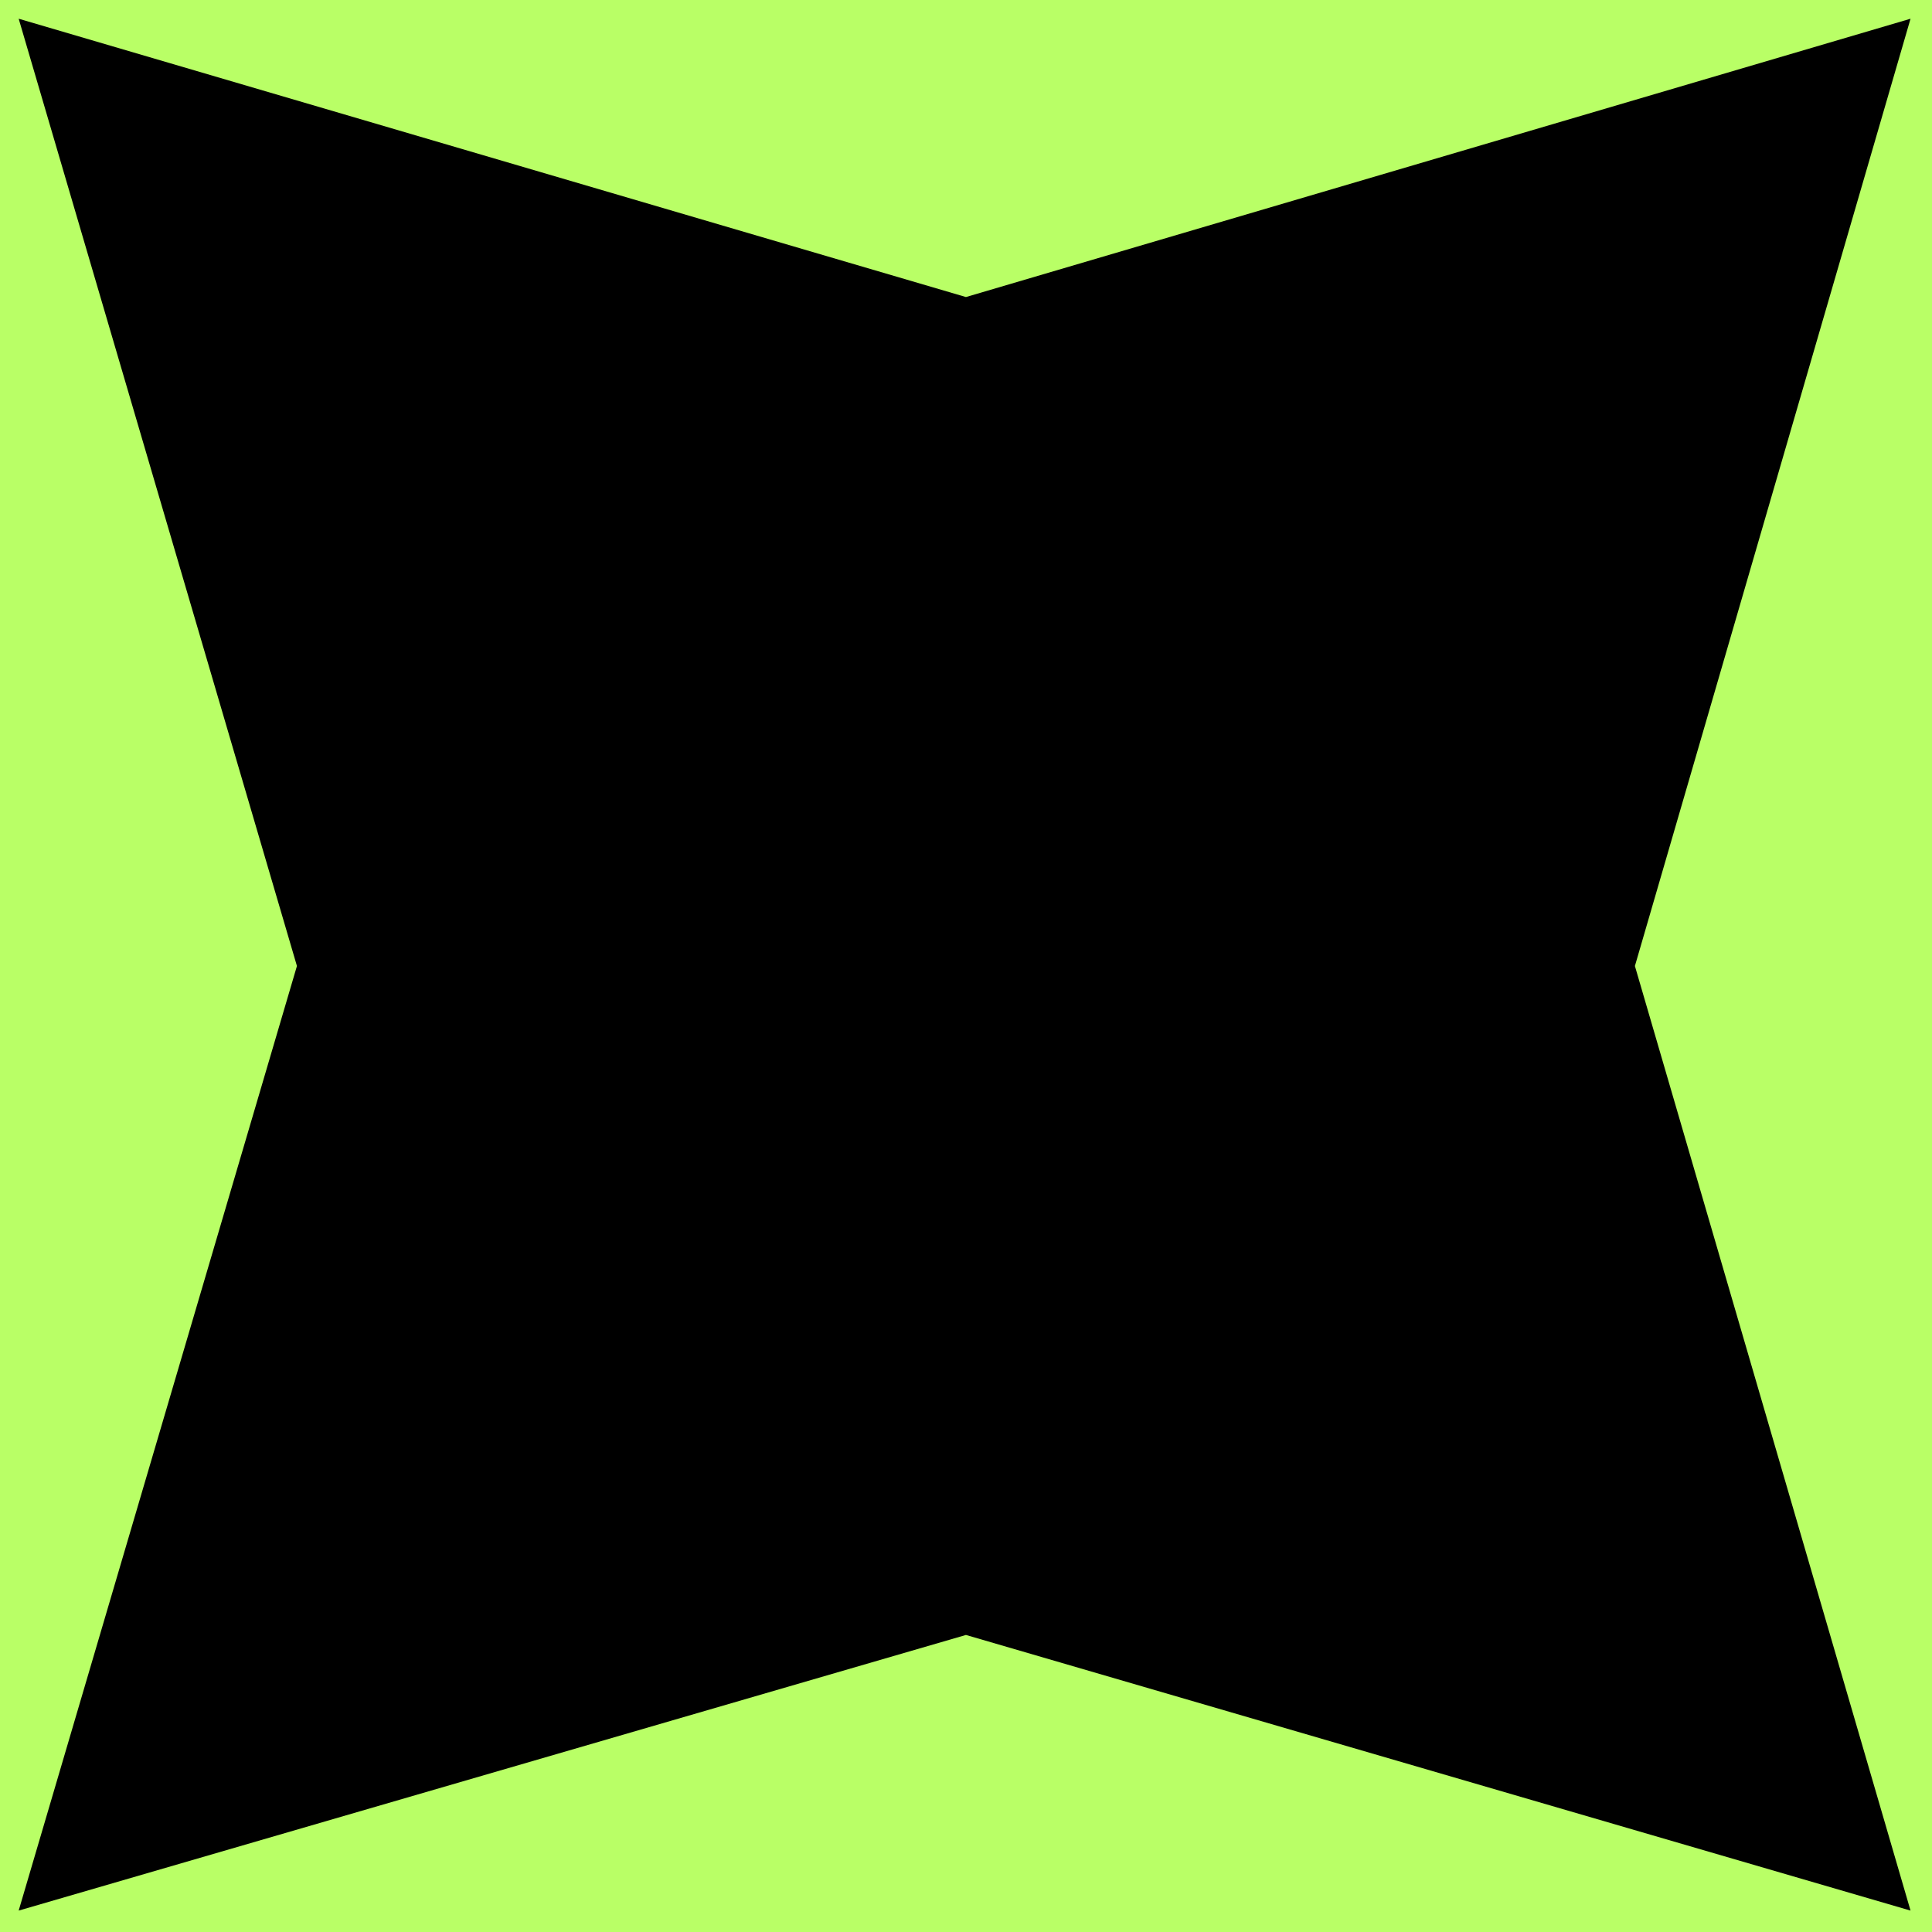
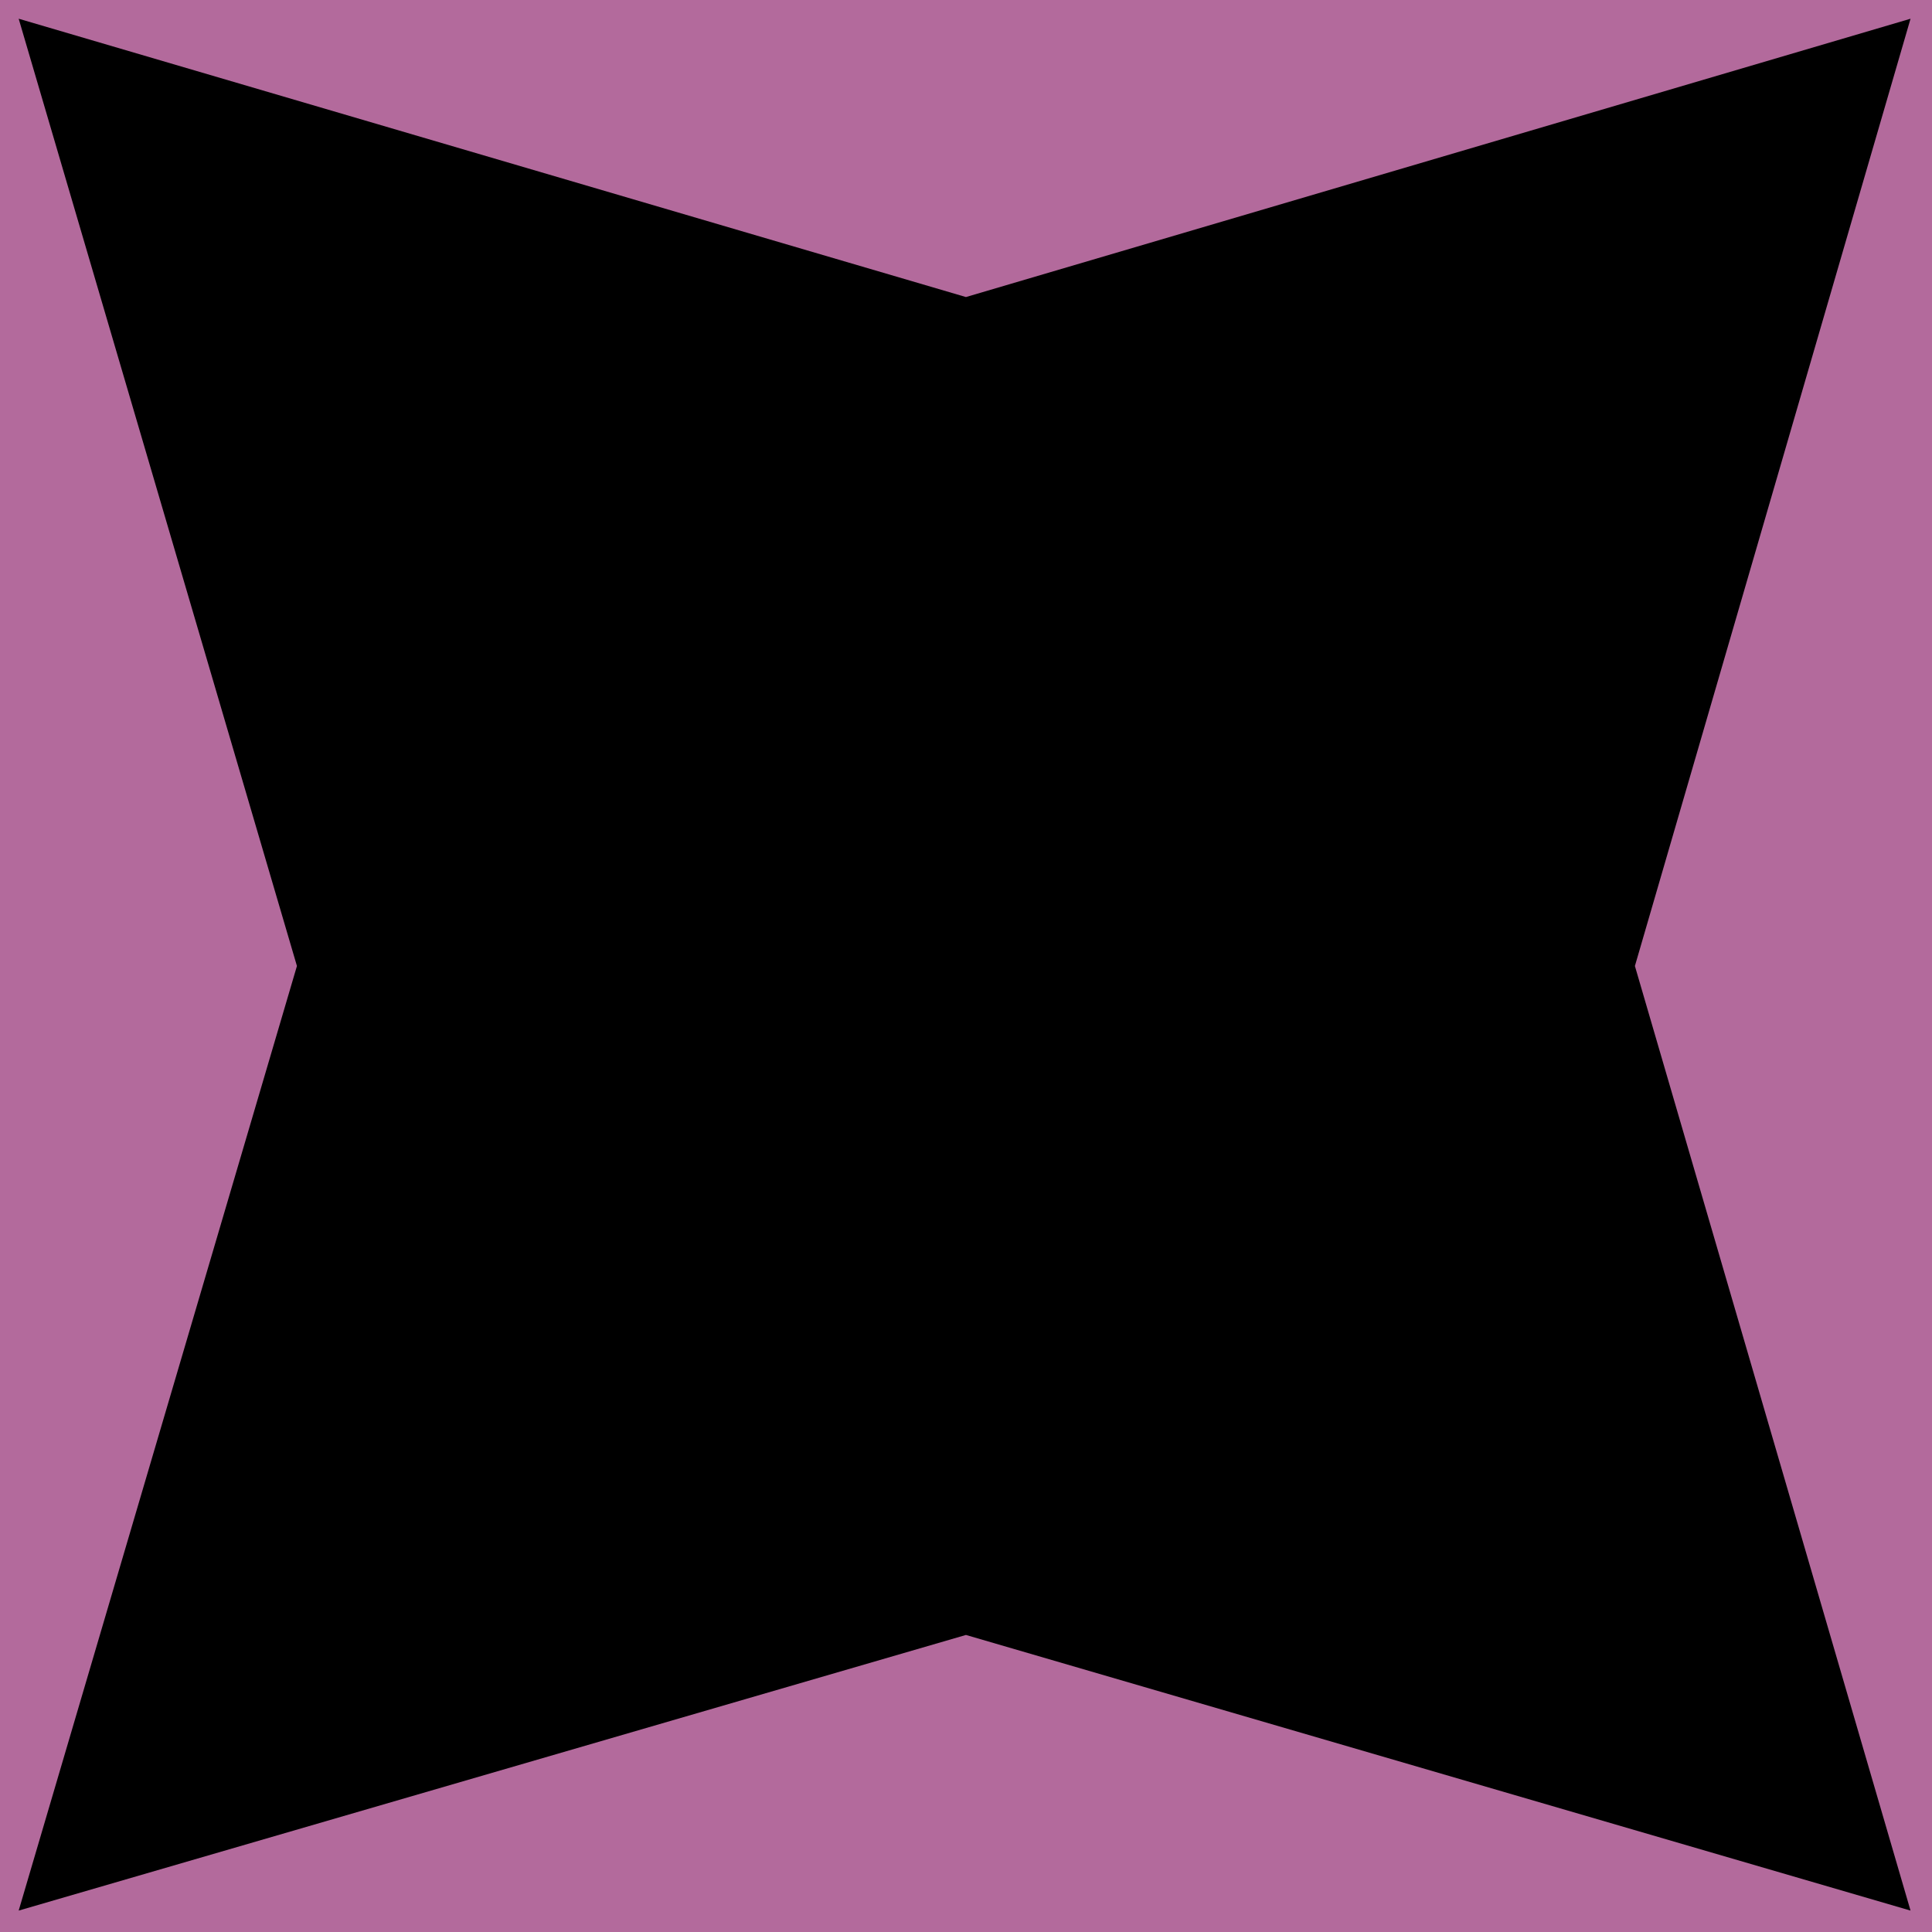
<svg xmlns="http://www.w3.org/2000/svg" width="36" height="36" viewBox="0 0 36 36" fill="none">
  <g clip-path="url(#clip0_920_231)">
-     <rect width="36" height="36" fill="#B9FF66" />
+     <rect width="36" height="36" fill="#b36a9c" />
    <path d="M17.999 5.535L35.6 0.349L30.464 18L35.6 35.601L17.999 30.465L0.348 35.601L5.533 18L0.348 0.349L17.999 5.535Z" fill="black" />
  </g>
  <defs>
    <clipPath id="clip0_920_231">
      <rect width="36" height="36" fill="white" />
    </clipPath>
  </defs>
</svg>
